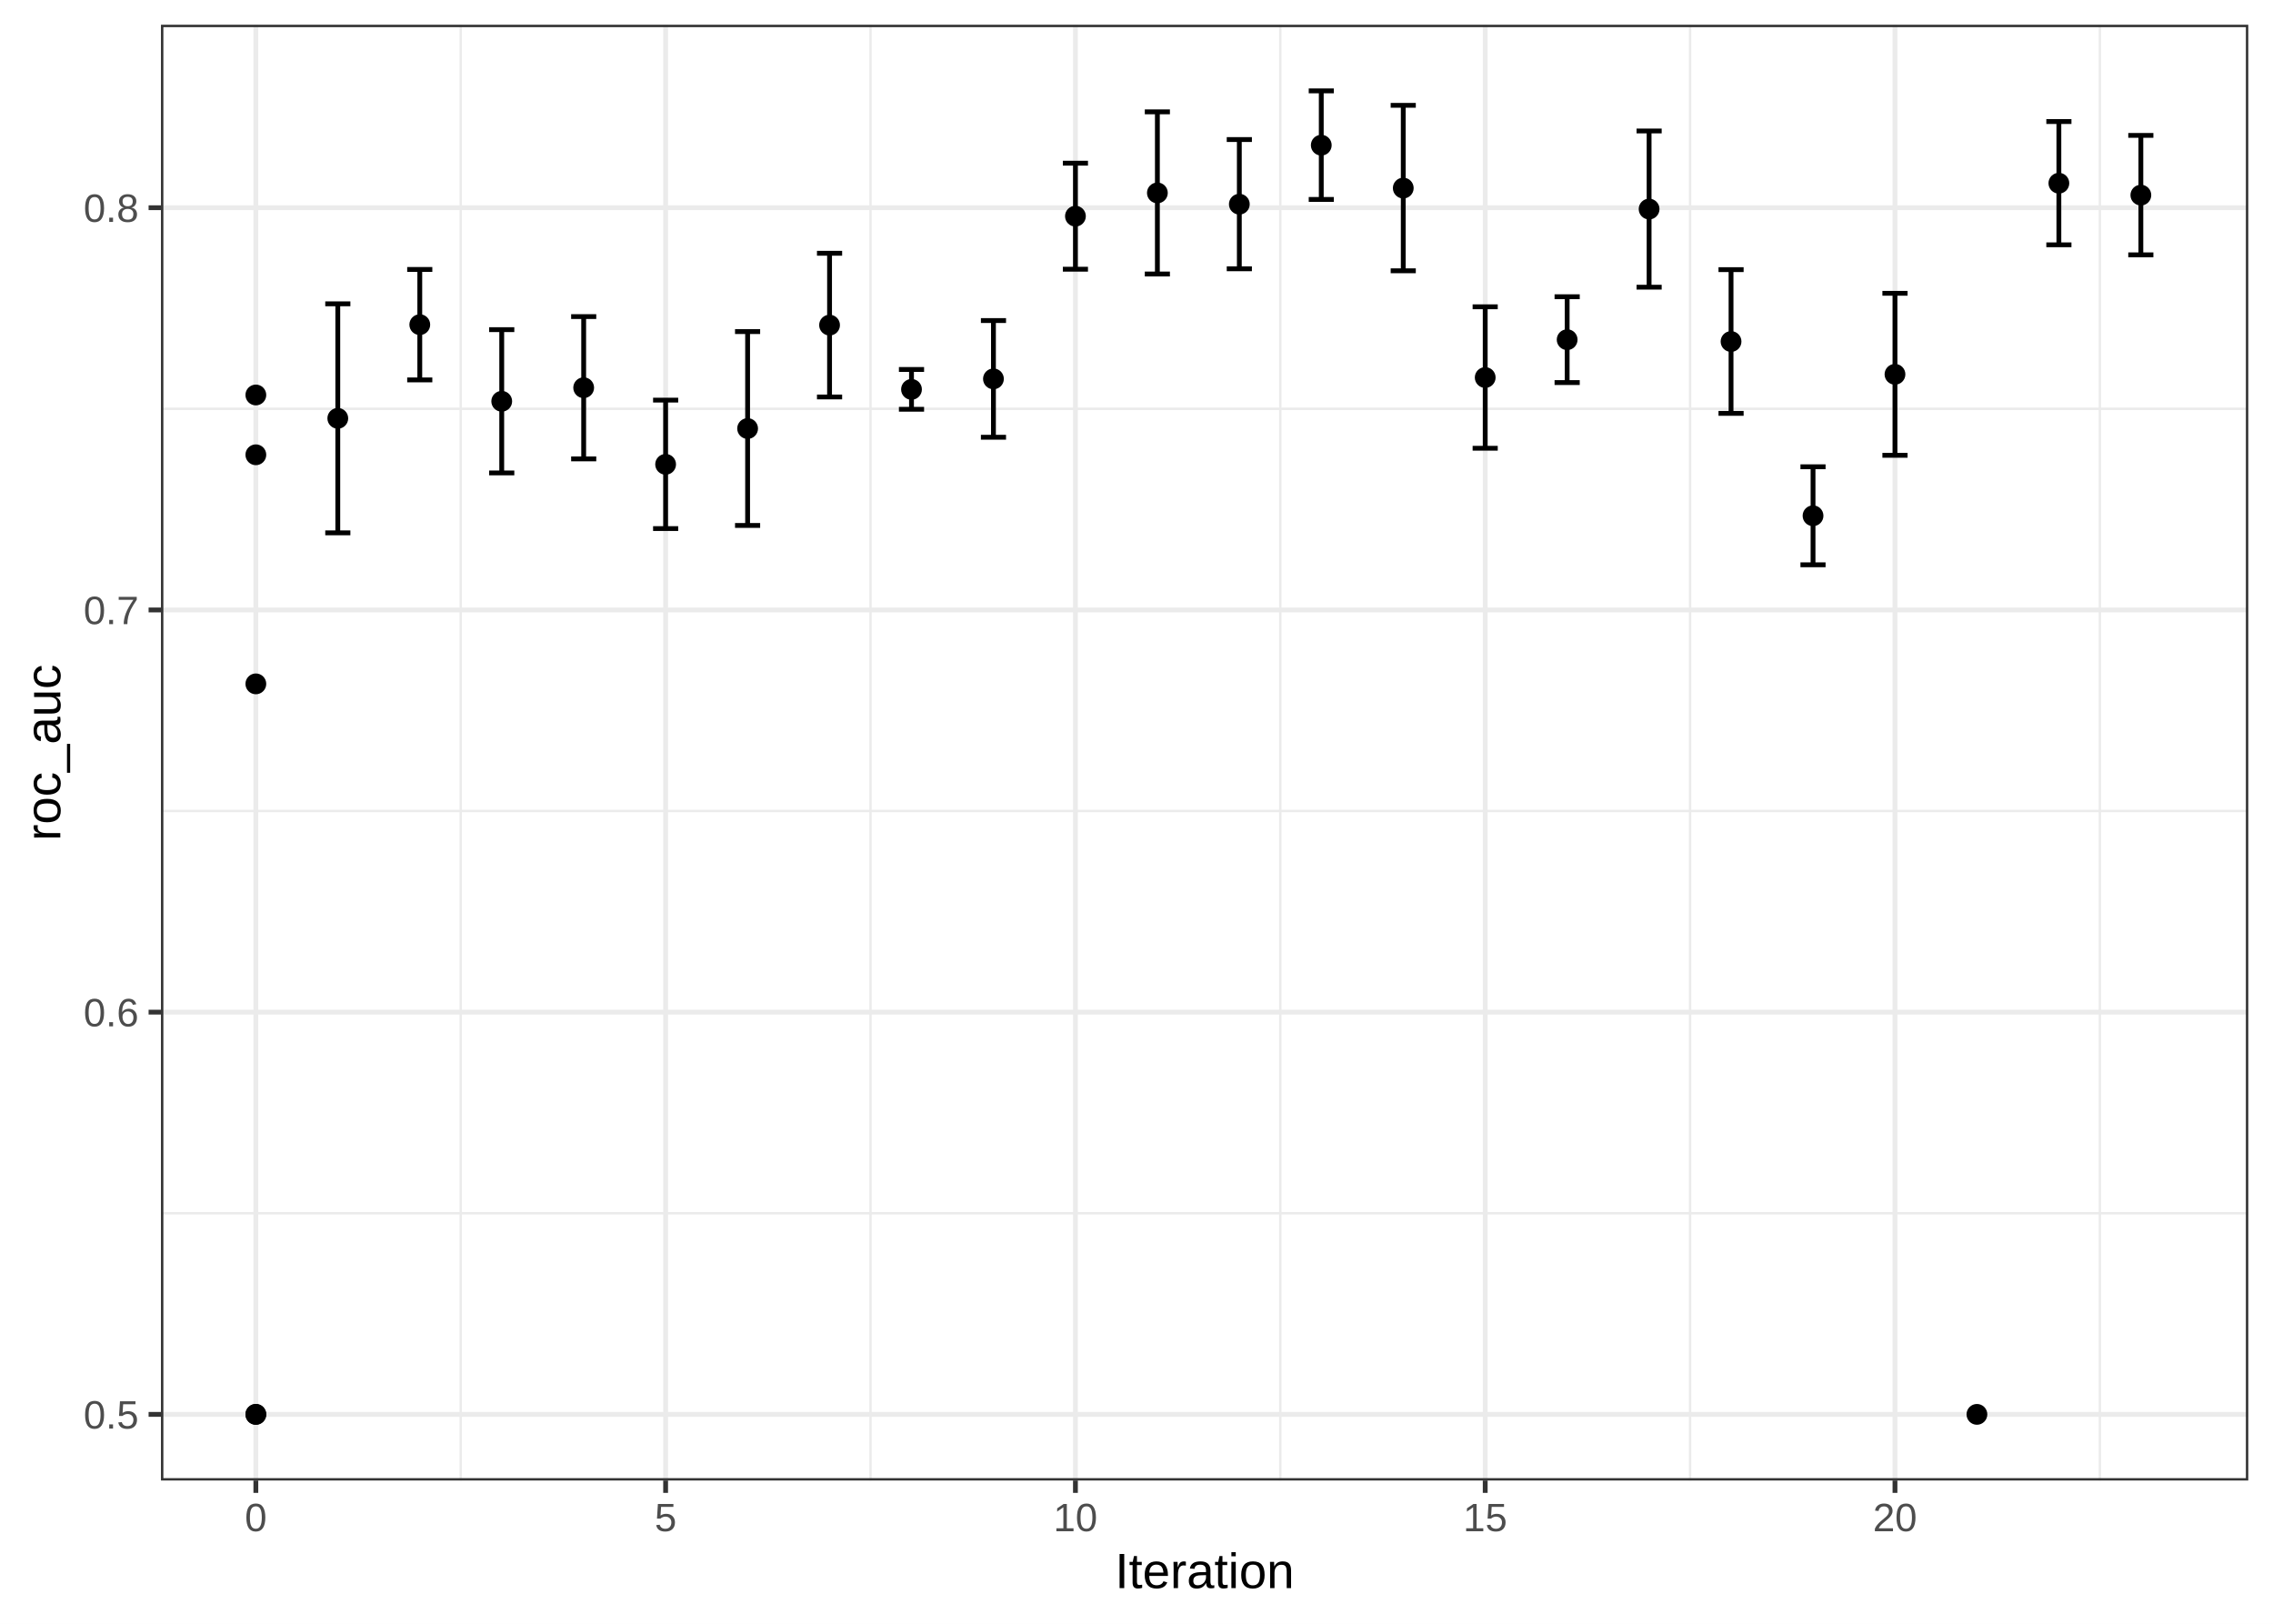
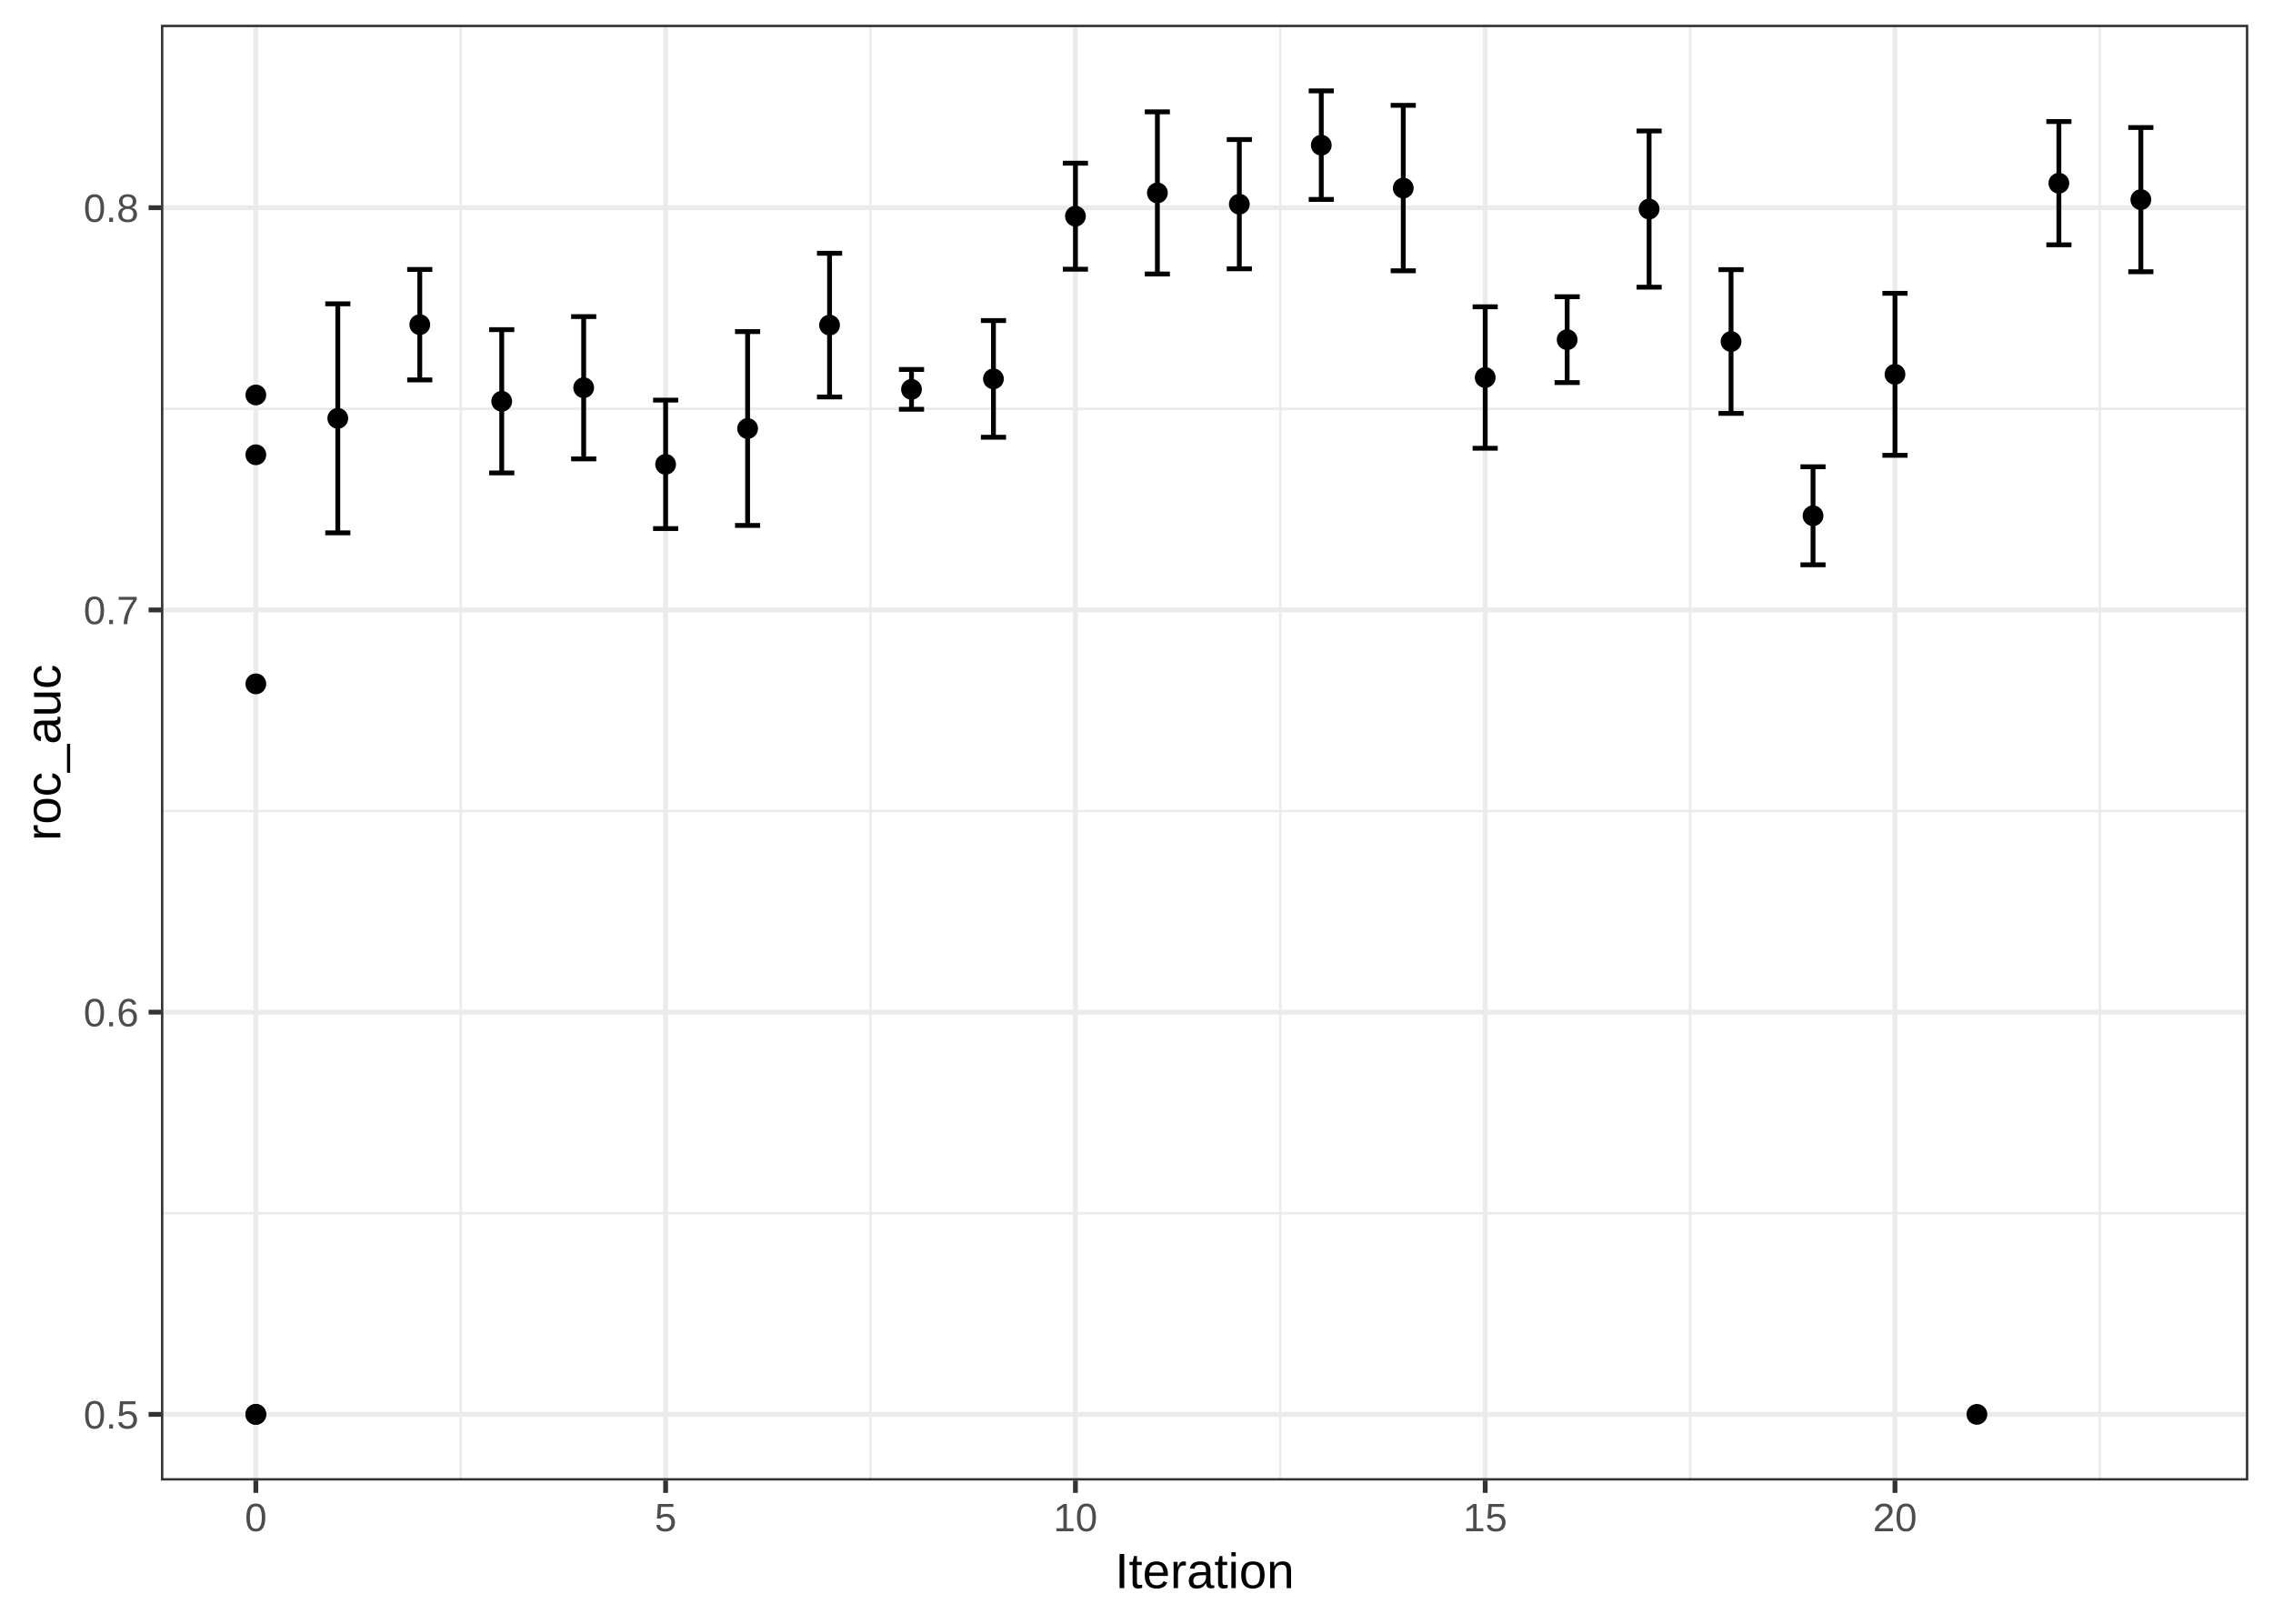
<svg xmlns="http://www.w3.org/2000/svg" class="svglite" width="504.00pt" height="360.00pt" viewBox="0 0 504.00 360.00">
  <defs>
    <style type="text/css">
    .svglite line, .svglite polyline, .svglite polygon, .svglite path, .svglite rect, .svglite circle {
      fill: none;
      stroke: #000000;
      stroke-linecap: round;
      stroke-linejoin: round;
      stroke-miterlimit: 10.00;
    }
    .svglite text {
      white-space: pre;
    }
  </style>
  </defs>
  <rect width="100%" height="100%" style="stroke: none; fill: none;" />
  <defs>
    <clipPath id="cpMC4wMHw1MDQuMDB8MC4wMHwzNjAuMDA=">
      <rect x="0.00" y="0.00" width="504.00" height="360.00" />
    </clipPath>
  </defs>
  <g clip-path="url(#cpMC4wMHw1MDQuMDB8MC4wMHwzNjAuMDA=)">
    <rect x="0.00" y="0.00" width="504.00" height="360.00" style="stroke-width: 1.07; stroke: #FFFFFF; fill: #FFFFFF;" />
  </g>
  <defs>
    <clipPath id="cpMzUuNjl8NDk4LjUyfDUuNDh8MzI4LjI1">
      <rect x="35.69" y="5.48" width="462.83" height="322.77" />
    </clipPath>
  </defs>
  <g clip-path="url(#cpMzUuNjl8NDk4LjUyfDUuNDh8MzI4LjI1)">
    <rect x="35.69" y="5.48" width="462.83" height="322.77" style="stroke-width: 1.07; stroke: none; fill: #FFFFFF;" />
    <polyline points="35.69,268.99 498.52,268.99 " style="stroke-width: 0.53; stroke: #EBEBEB; stroke-linecap: butt;" />
    <polyline points="35.69,179.81 498.52,179.81 " style="stroke-width: 0.53; stroke: #EBEBEB; stroke-linecap: butt;" />
    <polyline points="35.69,90.64 498.52,90.64 " style="stroke-width: 0.53; stroke: #EBEBEB; stroke-linecap: butt;" />
    <polyline points="102.16,328.25 102.16,5.48 " style="stroke-width: 0.53; stroke: #EBEBEB; stroke-linecap: butt;" />
    <polyline points="193.02,328.25 193.02,5.48 " style="stroke-width: 0.53; stroke: #EBEBEB; stroke-linecap: butt;" />
    <polyline points="283.89,328.25 283.89,5.48 " style="stroke-width: 0.53; stroke: #EBEBEB; stroke-linecap: butt;" />
    <polyline points="374.75,328.25 374.75,5.48 " style="stroke-width: 0.53; stroke: #EBEBEB; stroke-linecap: butt;" />
    <polyline points="465.61,328.25 465.61,5.48 " style="stroke-width: 0.53; stroke: #EBEBEB; stroke-linecap: butt;" />
    <polyline points="35.69,313.58 498.52,313.58 " style="stroke-width: 1.07; stroke: #EBEBEB; stroke-linecap: butt;" />
    <polyline points="35.69,224.40 498.52,224.40 " style="stroke-width: 1.07; stroke: #EBEBEB; stroke-linecap: butt;" />
    <polyline points="35.69,135.23 498.52,135.23 " style="stroke-width: 1.07; stroke: #EBEBEB; stroke-linecap: butt;" />
    <polyline points="35.69,46.05 498.52,46.05 " style="stroke-width: 1.07; stroke: #EBEBEB; stroke-linecap: butt;" />
    <polyline points="56.73,328.25 56.73,5.48 " style="stroke-width: 1.07; stroke: #EBEBEB; stroke-linecap: butt;" />
    <polyline points="147.59,328.25 147.59,5.48 " style="stroke-width: 1.07; stroke: #EBEBEB; stroke-linecap: butt;" />
    <polyline points="238.46,328.25 238.46,5.48 " style="stroke-width: 1.07; stroke: #EBEBEB; stroke-linecap: butt;" />
    <polyline points="329.32,328.25 329.32,5.48 " style="stroke-width: 1.07; stroke: #EBEBEB; stroke-linecap: butt;" />
    <polyline points="420.18,328.25 420.18,5.48 " style="stroke-width: 1.07; stroke: #EBEBEB; stroke-linecap: butt;" />
    <circle cx="56.73" cy="100.83" r="1.95" style="stroke-width: 0.71; fill: #000000;" />
    <circle cx="56.73" cy="151.62" r="1.95" style="stroke-width: 0.71; fill: #000000;" />
    <circle cx="56.73" cy="313.58" r="1.95" style="stroke-width: 0.71; fill: #000000;" />
    <circle cx="56.73" cy="313.58" r="1.95" style="stroke-width: 0.71; fill: #000000;" />
    <circle cx="56.73" cy="87.57" r="1.95" style="stroke-width: 0.71; fill: #000000;" />
    <circle cx="74.90" cy="92.75" r="1.95" style="stroke-width: 0.71; fill: #000000;" />
    <circle cx="93.08" cy="71.98" r="1.95" style="stroke-width: 0.71; fill: #000000;" />
    <circle cx="111.25" cy="88.97" r="1.95" style="stroke-width: 0.71; fill: #000000;" />
    <circle cx="129.42" cy="85.96" r="1.95" style="stroke-width: 0.71; fill: #000000;" />
    <circle cx="147.59" cy="102.95" r="1.95" style="stroke-width: 0.71; fill: #000000;" />
    <circle cx="165.77" cy="95.01" r="1.95" style="stroke-width: 0.71; fill: #000000;" />
    <circle cx="183.94" cy="72.08" r="1.95" style="stroke-width: 0.71; fill: #000000;" />
    <circle cx="202.11" cy="86.33" r="1.95" style="stroke-width: 0.71; fill: #000000;" />
    <circle cx="220.28" cy="84.00" r="1.95" style="stroke-width: 0.71; fill: #000000;" />
    <circle cx="238.46" cy="47.93" r="1.95" style="stroke-width: 0.71; fill: #000000;" />
    <circle cx="256.63" cy="42.77" r="1.95" style="stroke-width: 0.71; fill: #000000;" />
    <circle cx="274.80" cy="45.27" r="1.95" style="stroke-width: 0.71; fill: #000000;" />
    <circle cx="292.97" cy="32.19" r="1.95" style="stroke-width: 0.71; fill: #000000;" />
    <circle cx="311.15" cy="41.70" r="1.95" style="stroke-width: 0.71; fill: #000000;" />
    <circle cx="329.32" cy="83.70" r="1.95" style="stroke-width: 0.71; fill: #000000;" />
    <circle cx="347.49" cy="75.31" r="1.95" style="stroke-width: 0.71; fill: #000000;" />
    <circle cx="365.66" cy="46.35" r="1.95" style="stroke-width: 0.71; fill: #000000;" />
    <circle cx="383.83" cy="75.72" r="1.95" style="stroke-width: 0.71; fill: #000000;" />
    <circle cx="402.01" cy="114.35" r="1.95" style="stroke-width: 0.71; fill: #000000;" />
    <circle cx="420.18" cy="82.99" r="1.95" style="stroke-width: 0.71; fill: #000000;" />
    <circle cx="438.35" cy="313.58" r="1.95" style="stroke-width: 0.71; fill: #000000;" />
    <circle cx="456.52" cy="40.62" r="1.95" style="stroke-width: 0.71; fill: #000000;" />
-     <circle cx="474.70" cy="43.26" r="1.95" style="stroke-width: 0.71; fill: #000000;" />
+     <circle cx="474.70" cy="44.26" r="1.95" style="stroke-width: 0.71; fill: #000000;" />
    <polyline points="72.12,67.36 77.69,67.36 " style="stroke-width: 1.07; stroke-linecap: butt;" />
    <polyline points="74.90,67.36 74.90,118.14 " style="stroke-width: 1.07; stroke-linecap: butt;" />
    <polyline points="72.12,118.14 77.69,118.14 " style="stroke-width: 1.07; stroke-linecap: butt;" />
    <polyline points="90.29,59.74 95.86,59.74 " style="stroke-width: 1.07; stroke-linecap: butt;" />
    <polyline points="93.08,59.74 93.08,84.23 " style="stroke-width: 1.07; stroke-linecap: butt;" />
    <polyline points="90.29,84.23 95.86,84.23 " style="stroke-width: 1.07; stroke-linecap: butt;" />
    <polyline points="108.46,73.09 114.04,73.09 " style="stroke-width: 1.07; stroke-linecap: butt;" />
    <polyline points="111.25,73.09 111.25,104.85 " style="stroke-width: 1.07; stroke-linecap: butt;" />
    <polyline points="108.46,104.85 114.04,104.85 " style="stroke-width: 1.07; stroke-linecap: butt;" />
    <polyline points="126.64,70.19 132.21,70.19 " style="stroke-width: 1.07; stroke-linecap: butt;" />
    <polyline points="129.42,70.19 129.42,101.74 " style="stroke-width: 1.07; stroke-linecap: butt;" />
    <polyline points="126.64,101.74 132.21,101.74 " style="stroke-width: 1.07; stroke-linecap: butt;" />
    <polyline points="144.81,88.71 150.38,88.71 " style="stroke-width: 1.07; stroke-linecap: butt;" />
    <polyline points="147.59,88.71 147.59,117.19 " style="stroke-width: 1.07; stroke-linecap: butt;" />
    <polyline points="144.81,117.19 150.38,117.19 " style="stroke-width: 1.07; stroke-linecap: butt;" />
    <polyline points="162.98,73.52 168.55,73.52 " style="stroke-width: 1.07; stroke-linecap: butt;" />
    <polyline points="165.77,73.52 165.77,116.50 " style="stroke-width: 1.07; stroke-linecap: butt;" />
    <polyline points="162.98,116.50 168.55,116.50 " style="stroke-width: 1.07; stroke-linecap: butt;" />
    <polyline points="181.15,56.15 186.73,56.15 " style="stroke-width: 1.07; stroke-linecap: butt;" />
    <polyline points="183.94,56.15 183.94,88.01 " style="stroke-width: 1.07; stroke-linecap: butt;" />
    <polyline points="181.15,88.01 186.73,88.01 " style="stroke-width: 1.07; stroke-linecap: butt;" />
    <polyline points="199.32,81.92 204.90,81.92 " style="stroke-width: 1.07; stroke-linecap: butt;" />
    <polyline points="202.11,81.92 202.11,90.74 " style="stroke-width: 1.07; stroke-linecap: butt;" />
    <polyline points="199.32,90.74 204.90,90.74 " style="stroke-width: 1.07; stroke-linecap: butt;" />
    <polyline points="217.50,71.07 223.07,71.07 " style="stroke-width: 1.07; stroke-linecap: butt;" />
    <polyline points="220.28,71.07 220.28,96.94 " style="stroke-width: 1.07; stroke-linecap: butt;" />
    <polyline points="217.50,96.94 223.07,96.94 " style="stroke-width: 1.07; stroke-linecap: butt;" />
    <polyline points="235.67,36.18 241.24,36.18 " style="stroke-width: 1.07; stroke-linecap: butt;" />
    <polyline points="238.46,36.18 238.46,59.69 " style="stroke-width: 1.07; stroke-linecap: butt;" />
    <polyline points="235.67,59.69 241.24,59.69 " style="stroke-width: 1.07; stroke-linecap: butt;" />
    <polyline points="253.84,24.80 259.41,24.80 " style="stroke-width: 1.07; stroke-linecap: butt;" />
    <polyline points="256.63,24.80 256.63,60.75 " style="stroke-width: 1.07; stroke-linecap: butt;" />
    <polyline points="253.84,60.75 259.41,60.75 " style="stroke-width: 1.07; stroke-linecap: butt;" />
    <polyline points="272.01,30.94 277.59,30.94 " style="stroke-width: 1.07; stroke-linecap: butt;" />
    <polyline points="274.80,30.94 274.80,59.59 " style="stroke-width: 1.07; stroke-linecap: butt;" />
    <polyline points="272.01,59.59 277.59,59.59 " style="stroke-width: 1.07; stroke-linecap: butt;" />
    <polyline points="290.19,20.15 295.76,20.15 " style="stroke-width: 1.07; stroke-linecap: butt;" />
    <polyline points="292.97,20.15 292.97,44.22 " style="stroke-width: 1.07; stroke-linecap: butt;" />
    <polyline points="290.19,44.22 295.76,44.22 " style="stroke-width: 1.07; stroke-linecap: butt;" />
    <polyline points="308.36,23.35 313.93,23.35 " style="stroke-width: 1.07; stroke-linecap: butt;" />
    <polyline points="311.15,23.35 311.15,60.04 " style="stroke-width: 1.07; stroke-linecap: butt;" />
    <polyline points="308.36,60.04 313.93,60.04 " style="stroke-width: 1.07; stroke-linecap: butt;" />
    <polyline points="326.53,68.02 332.10,68.02 " style="stroke-width: 1.07; stroke-linecap: butt;" />
    <polyline points="329.32,68.02 329.32,99.38 " style="stroke-width: 1.07; stroke-linecap: butt;" />
    <polyline points="326.53,99.38 332.10,99.38 " style="stroke-width: 1.07; stroke-linecap: butt;" />
    <polyline points="344.70,65.79 350.28,65.79 " style="stroke-width: 1.07; stroke-linecap: butt;" />
    <polyline points="347.49,65.79 347.49,84.82 " style="stroke-width: 1.07; stroke-linecap: butt;" />
    <polyline points="344.70,84.82 350.28,84.82 " style="stroke-width: 1.07; stroke-linecap: butt;" />
    <polyline points="362.88,29.04 368.45,29.04 " style="stroke-width: 1.07; stroke-linecap: butt;" />
    <polyline points="365.66,29.04 365.66,63.67 " style="stroke-width: 1.07; stroke-linecap: butt;" />
    <polyline points="362.88,63.67 368.45,63.67 " style="stroke-width: 1.07; stroke-linecap: butt;" />
    <polyline points="381.05,59.78 386.62,59.78 " style="stroke-width: 1.07; stroke-linecap: butt;" />
    <polyline points="383.83,59.78 383.83,91.65 " style="stroke-width: 1.07; stroke-linecap: butt;" />
    <polyline points="381.05,91.65 386.62,91.65 " style="stroke-width: 1.07; stroke-linecap: butt;" />
    <polyline points="399.22,103.49 404.79,103.49 " style="stroke-width: 1.07; stroke-linecap: butt;" />
    <polyline points="402.01,103.49 402.01,125.22 " style="stroke-width: 1.07; stroke-linecap: butt;" />
    <polyline points="399.22,125.22 404.79,125.22 " style="stroke-width: 1.07; stroke-linecap: butt;" />
    <polyline points="417.39,65.03 422.97,65.03 " style="stroke-width: 1.07; stroke-linecap: butt;" />
    <polyline points="420.18,65.03 420.18,100.95 " style="stroke-width: 1.07; stroke-linecap: butt;" />
    <polyline points="417.39,100.95 422.97,100.95 " style="stroke-width: 1.07; stroke-linecap: butt;" />
    <polyline points="453.74,26.95 459.31,26.95 " style="stroke-width: 1.07; stroke-linecap: butt;" />
    <polyline points="456.52,26.95 456.52,54.28 " style="stroke-width: 1.07; stroke-linecap: butt;" />
    <polyline points="453.74,54.28 459.31,54.28 " style="stroke-width: 1.07; stroke-linecap: butt;" />
-     <polyline points="471.91,30.02 477.48,30.02 " style="stroke-width: 1.07; stroke-linecap: butt;" />
-     <polyline points="474.70,30.02 474.70,56.50 " style="stroke-width: 1.07; stroke-linecap: butt;" />
-     <polyline points="471.91,56.50 477.48,56.50 " style="stroke-width: 1.07; stroke-linecap: butt;" />
+     <polyline points="471.91,28.27 477.48,28.27 " style="stroke-width: 1.07; stroke-linecap: butt;" />
+     <polyline points="474.70,28.27 474.70,60.25 " style="stroke-width: 1.07; stroke-linecap: butt;" />
+     <polyline points="471.91,60.25 477.48,60.25 " style="stroke-width: 1.07; stroke-linecap: butt;" />
    <rect x="35.69" y="5.48" width="462.83" height="322.77" style="stroke-width: 1.07; stroke: #333333;" />
  </g>
  <g clip-path="url(#cpMC4wMHw1MDQuMDB8MC4wMHwzNjAuMDA=)">
    <text x="30.76" y="316.73" text-anchor="end" style="font-size: 8.80px;fill: #4D4D4D; font-family: &quot;Arial&quot;;" textLength="12.23px" lengthAdjust="spacingAndGlyphs">0.5</text>
    <text x="30.76" y="227.56" text-anchor="end" style="font-size: 8.80px;fill: #4D4D4D; font-family: &quot;Arial&quot;;" textLength="12.23px" lengthAdjust="spacingAndGlyphs">0.6</text>
    <text x="30.76" y="138.38" text-anchor="end" style="font-size: 8.80px;fill: #4D4D4D; font-family: &quot;Arial&quot;;" textLength="12.23px" lengthAdjust="spacingAndGlyphs">0.7</text>
    <text x="30.76" y="49.20" text-anchor="end" style="font-size: 8.80px;fill: #4D4D4D; font-family: &quot;Arial&quot;;" textLength="12.23px" lengthAdjust="spacingAndGlyphs">0.8</text>
    <polyline points="32.95,313.58 35.69,313.58 " style="stroke-width: 1.07; stroke: #333333; stroke-linecap: butt;" />
    <polyline points="32.95,224.40 35.69,224.40 " style="stroke-width: 1.07; stroke: #333333; stroke-linecap: butt;" />
    <polyline points="32.95,135.23 35.69,135.23 " style="stroke-width: 1.07; stroke: #333333; stroke-linecap: butt;" />
    <polyline points="32.95,46.05 35.69,46.05 " style="stroke-width: 1.07; stroke: #333333; stroke-linecap: butt;" />
    <polyline points="56.73,330.99 56.73,328.25 " style="stroke-width: 1.07; stroke: #333333; stroke-linecap: butt;" />
    <polyline points="147.59,330.99 147.59,328.25 " style="stroke-width: 1.07; stroke: #333333; stroke-linecap: butt;" />
    <polyline points="238.46,330.99 238.46,328.25 " style="stroke-width: 1.07; stroke: #333333; stroke-linecap: butt;" />
    <polyline points="329.32,330.99 329.32,328.25 " style="stroke-width: 1.07; stroke: #333333; stroke-linecap: butt;" />
    <polyline points="420.18,330.99 420.18,328.25 " style="stroke-width: 1.07; stroke: #333333; stroke-linecap: butt;" />
    <text x="56.73" y="339.49" text-anchor="middle" style="font-size: 8.80px;fill: #4D4D4D; font-family: &quot;Arial&quot;;" textLength="4.90px" lengthAdjust="spacingAndGlyphs">0</text>
    <text x="147.59" y="339.49" text-anchor="middle" style="font-size: 8.80px;fill: #4D4D4D; font-family: &quot;Arial&quot;;" textLength="4.90px" lengthAdjust="spacingAndGlyphs">5</text>
    <text x="238.46" y="339.49" text-anchor="middle" style="font-size: 8.80px;fill: #4D4D4D; font-family: &quot;Arial&quot;;" textLength="9.79px" lengthAdjust="spacingAndGlyphs">10</text>
    <text x="329.32" y="339.49" text-anchor="middle" style="font-size: 8.80px;fill: #4D4D4D; font-family: &quot;Arial&quot;;" textLength="9.79px" lengthAdjust="spacingAndGlyphs">15</text>
    <text x="420.18" y="339.49" text-anchor="middle" style="font-size: 8.80px;fill: #4D4D4D; font-family: &quot;Arial&quot;;" textLength="9.79px" lengthAdjust="spacingAndGlyphs">20</text>
    <text x="267.11" y="352.10" text-anchor="middle" style="font-size: 11.00px; font-family: &quot;Arial&quot;;" textLength="39.74px" lengthAdjust="spacingAndGlyphs">Iteration</text>
    <text transform="translate(13.37,166.87) rotate(-90)" text-anchor="middle" style="font-size: 11.00px; font-family: &quot;Arial&quot;;" textLength="39.15px" lengthAdjust="spacingAndGlyphs">roc_auc</text>
  </g>
</svg>
